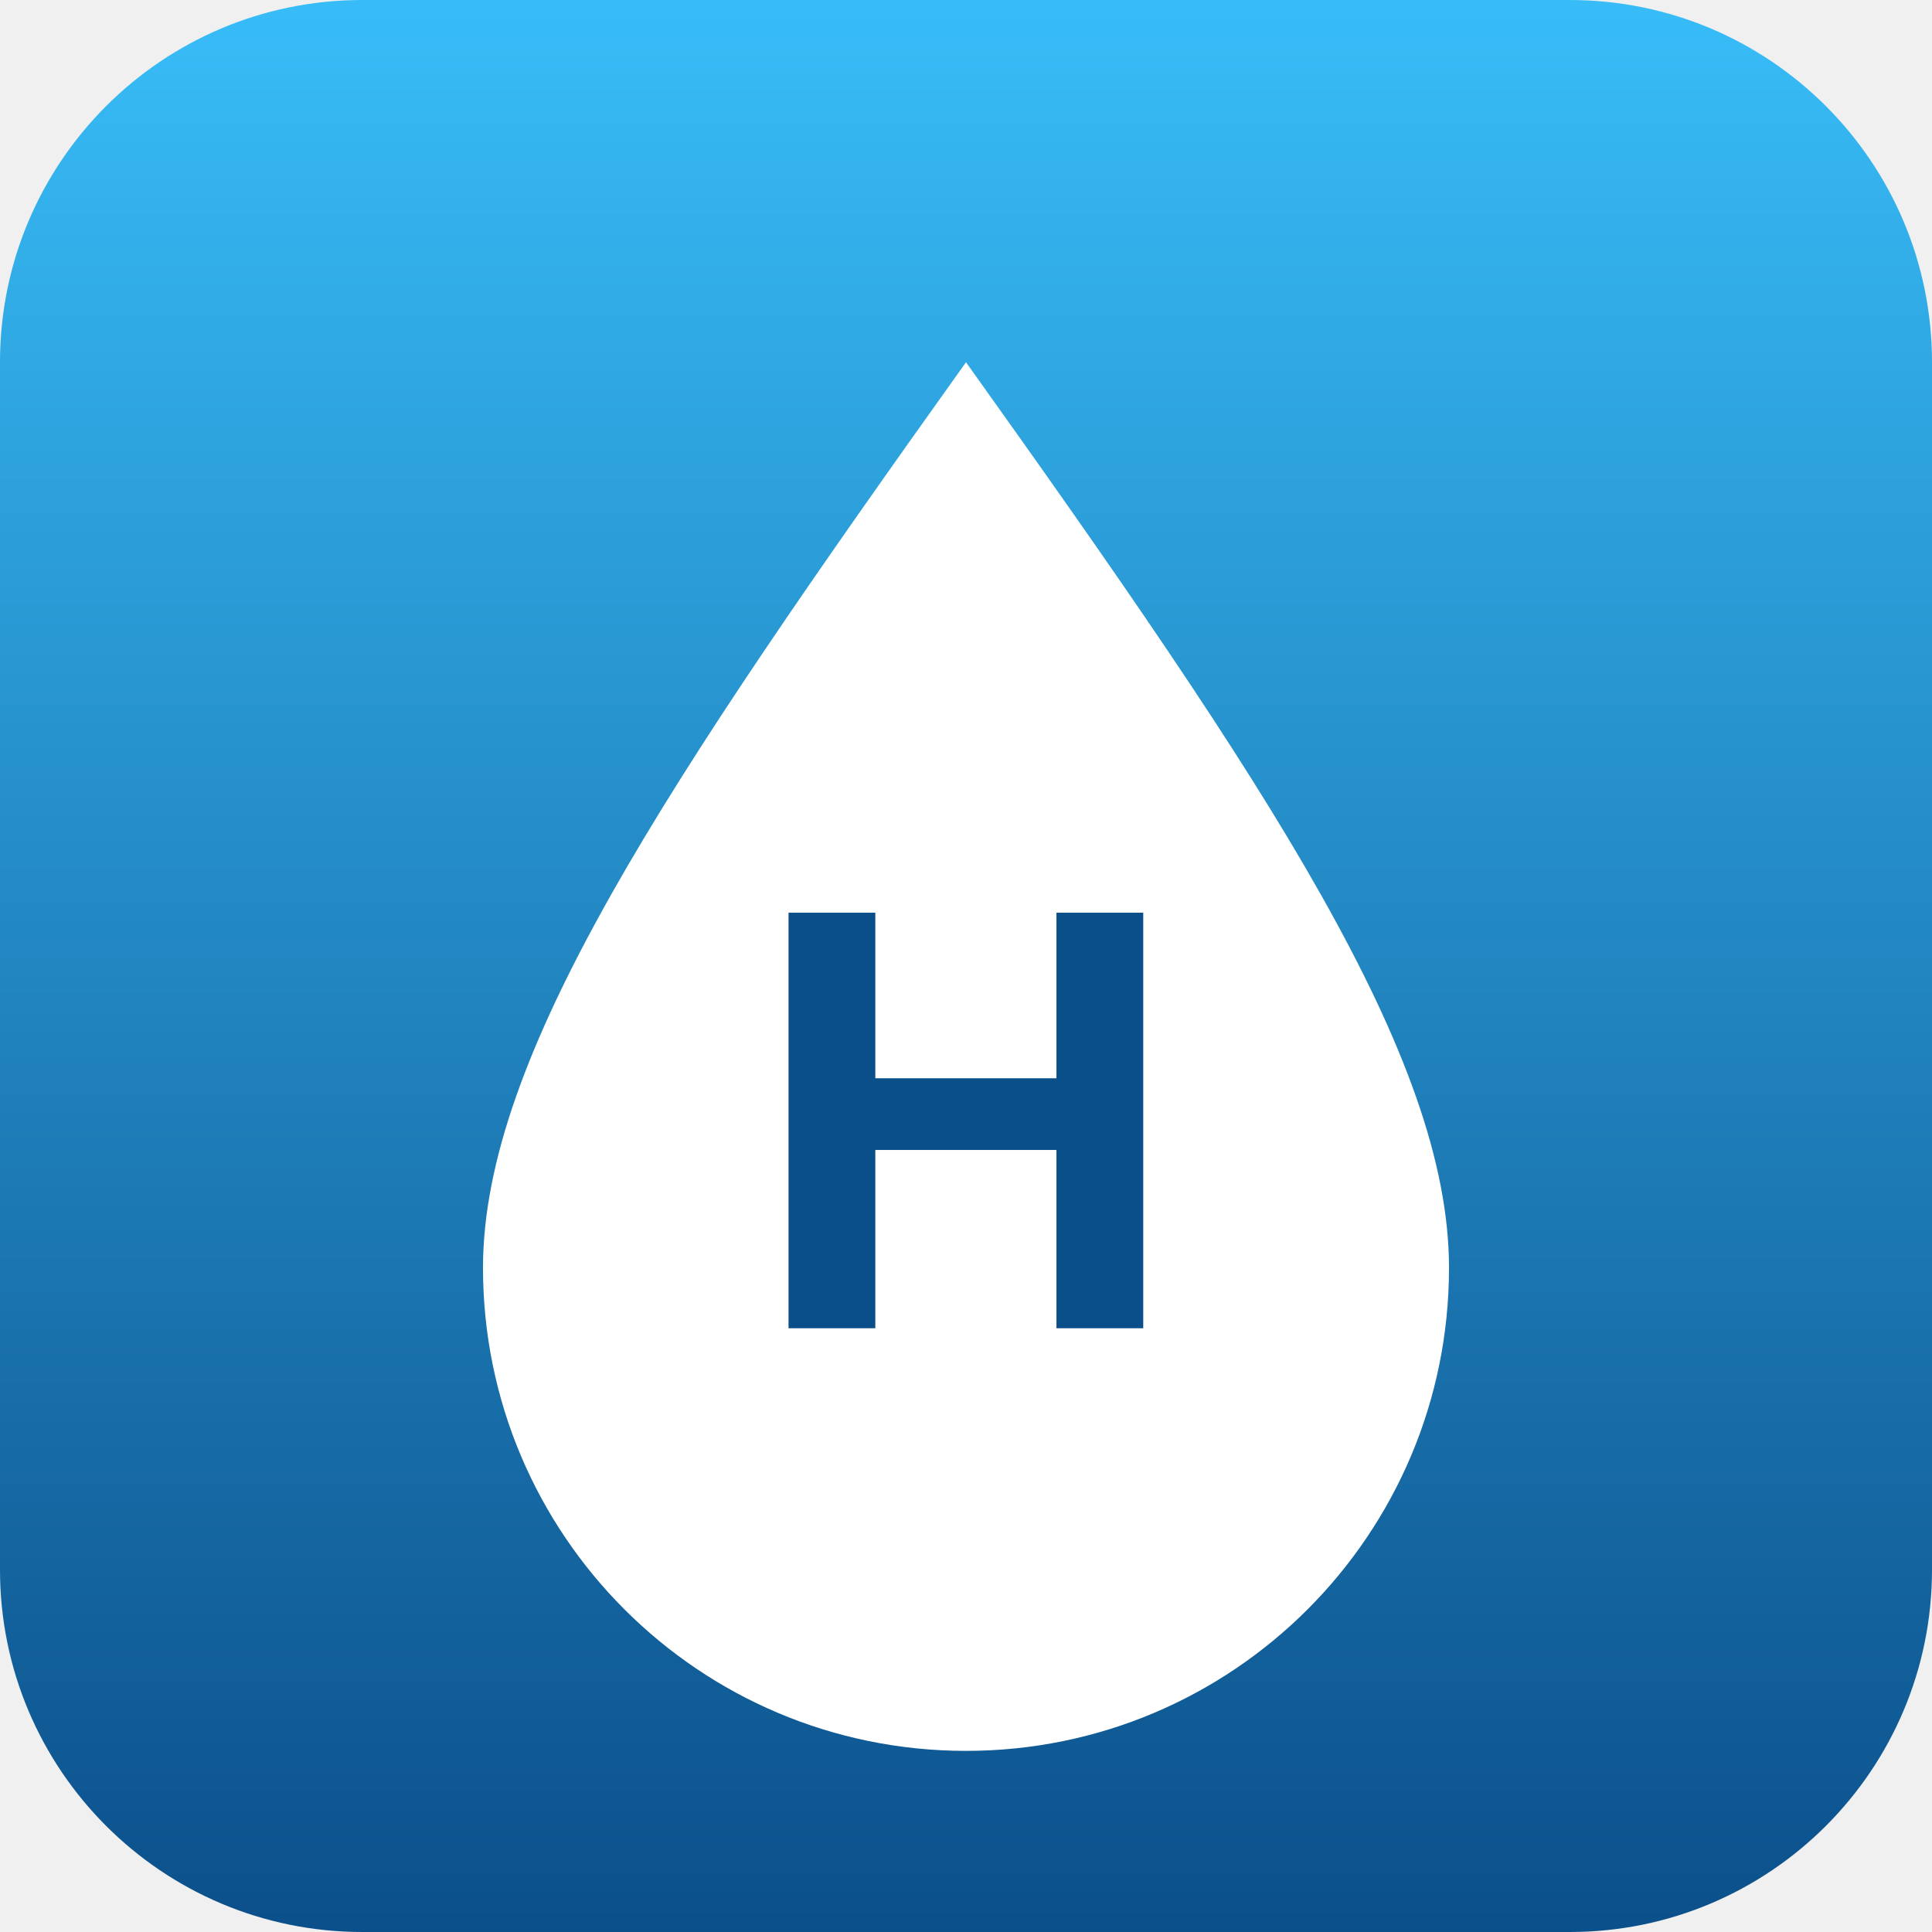
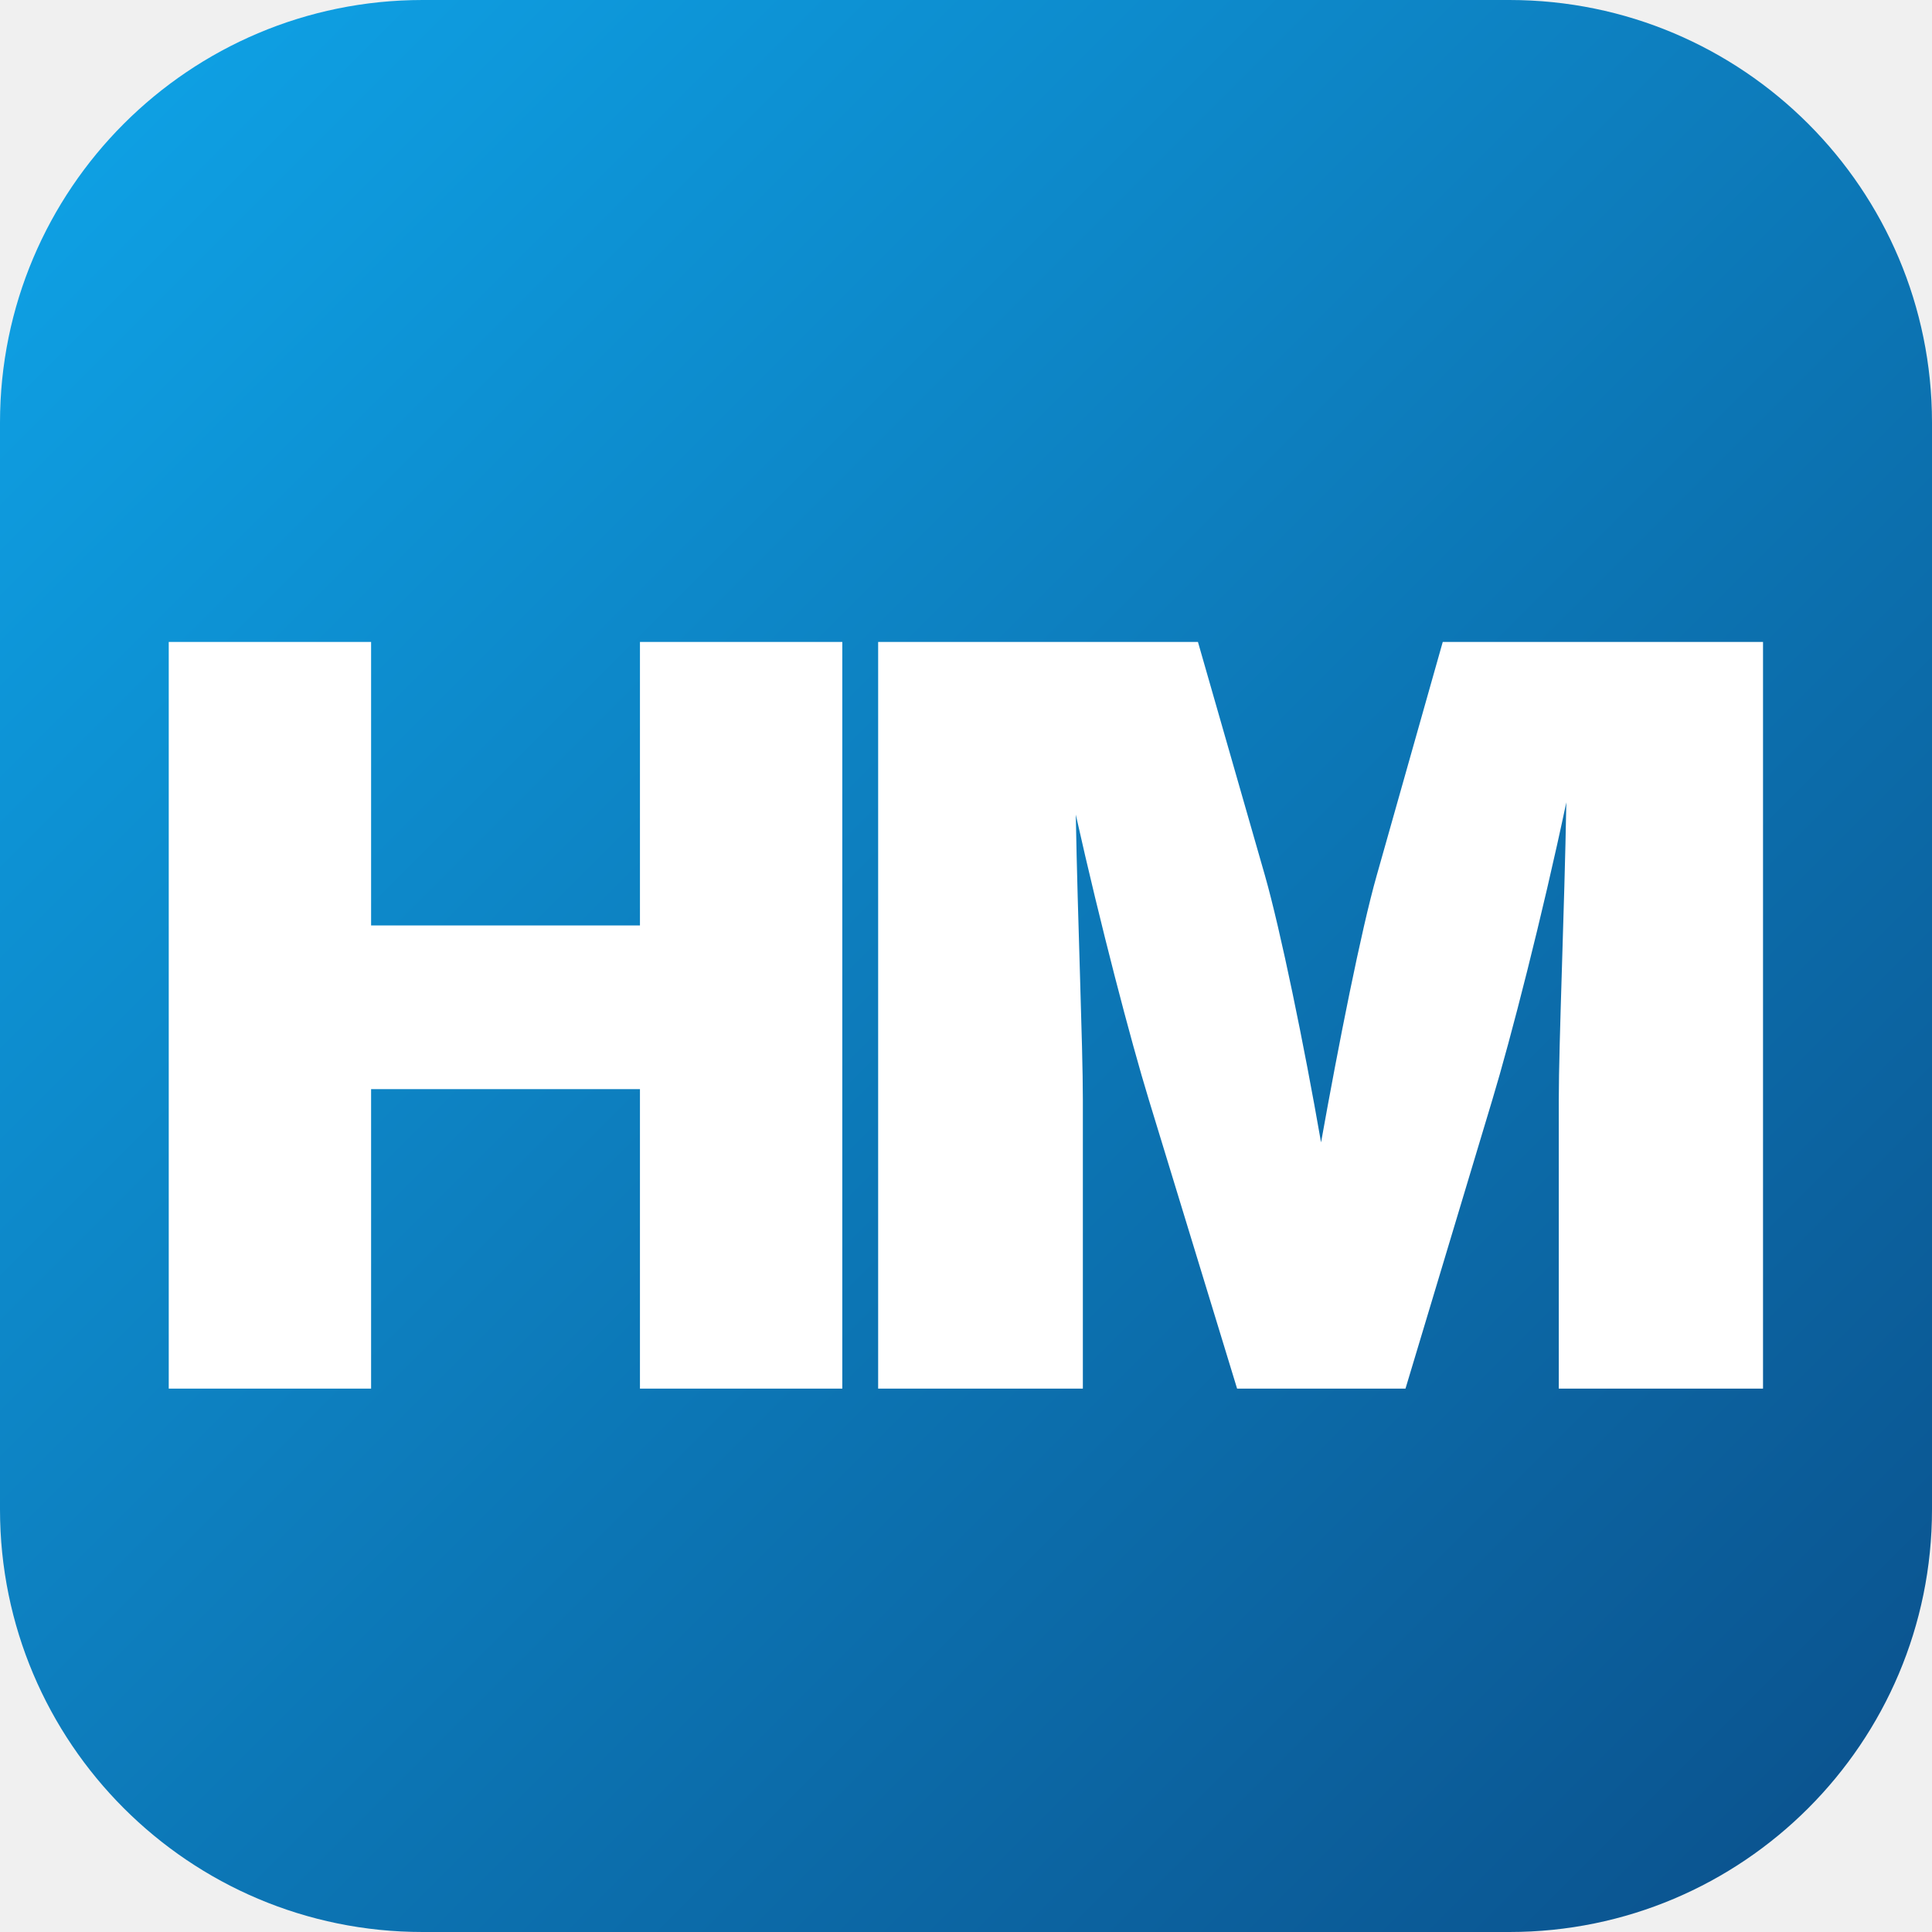
<svg xmlns="http://www.w3.org/2000/svg" viewBox="0 0 64 64">
  <defs>
-     <linearGradient id="g" x1="0" y1="0" x2="0" y2="1">
-       <stop offset="0" stop-color="#38BDF8" />
+     <linearGradient id="g" x1="0" y1="0" x2="1" y2="1">
+       <stop offset="0" stop-color="#0EA5E9" />
      <stop offset="1" stop-color="#0B4F8A" />
    </linearGradient>
  </defs>
-   <rect width="64" height="64" rx="12" fill="url(#g)" />
-   <path d="M32 12 C 22 26 16 35 16 42 a 16 16 0 0 0 32 0 C 48 35 42 26 32 12 Z" fill="#fff" />
-   <text x="32" y="44" text-anchor="middle" font-family="Nunito Sans, Arial, sans-serif" font-size="20" font-weight="900" fill="#0B4F8A">H</text>
+   <rect width="64" height="64" rx="14" fill="url(#g)" />
+   <text x="32" y="46" text-anchor="middle" font-family="'Nunito Sans','Inter','Segoe UI',Arial,sans-serif" font-size="34" font-weight="900" fill="#ffffff" letter-spacing="-2">HM</text>
</svg>
